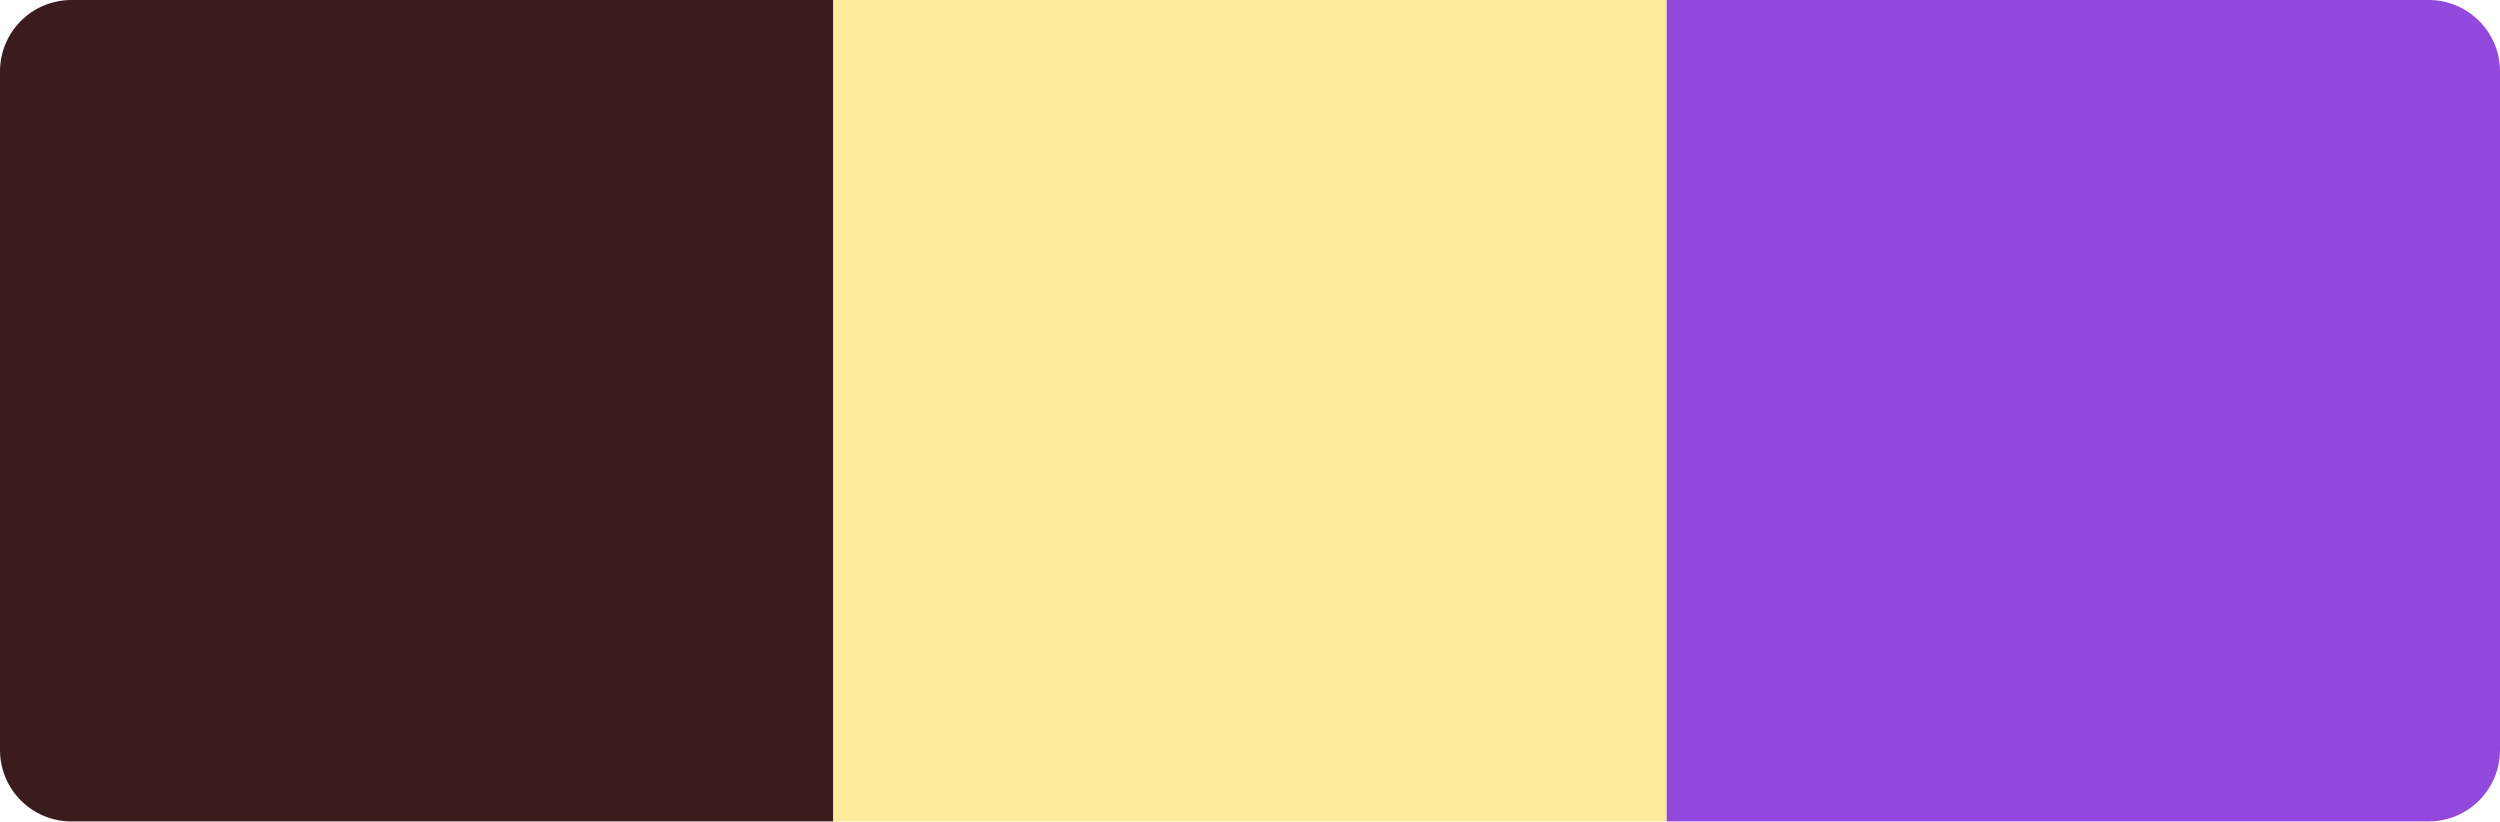
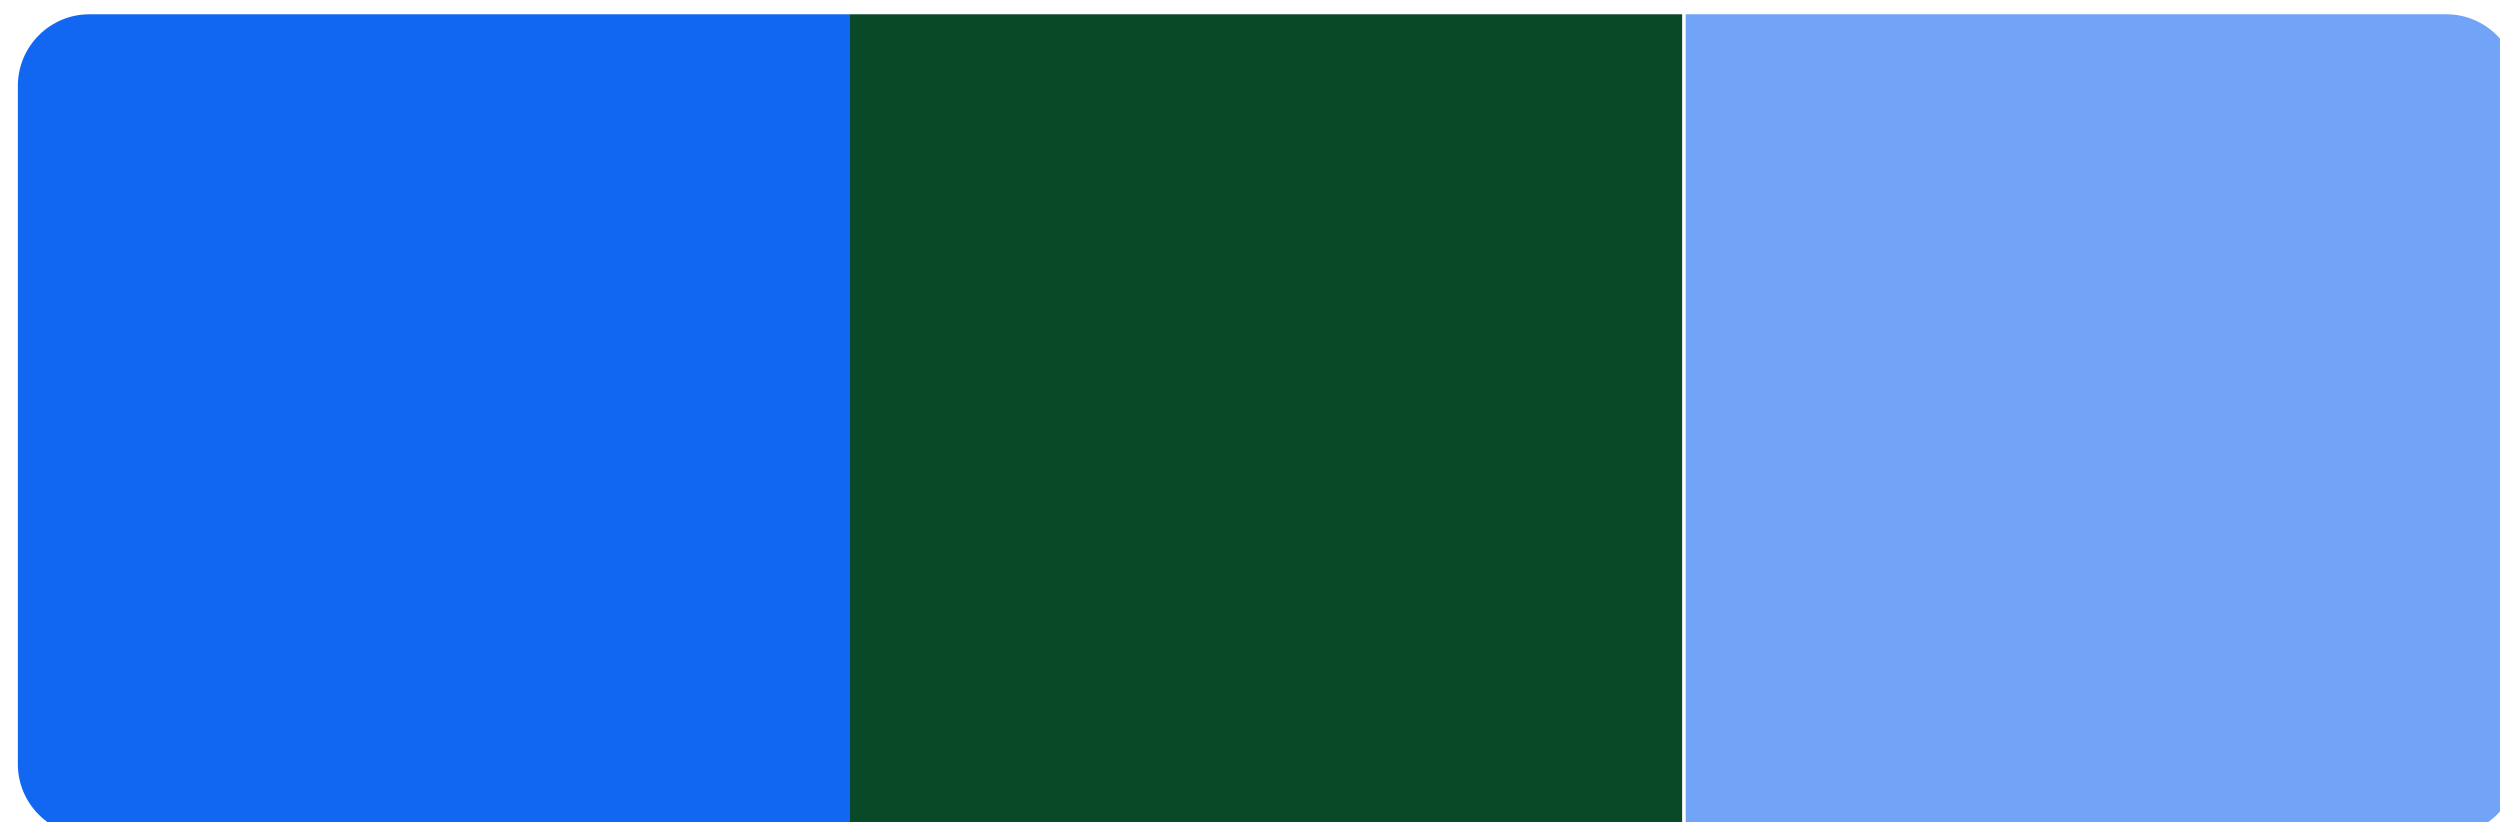
- <svg xmlns="http://www.w3.org/2000/svg" width="70" height="23" viewBox="0 0 70 23" fill="none">
-   <path d="M0 2C0 0.895 0.895 0 2 0H23.333V23H2C0.895 23 0 22.105 0 21V2Z" fill="#3A1C1C" />
-   <rect width="23.333" height="23" transform="translate(23.333)" fill="#FFEB9B" />
-   <path d="M46.667 0H68C69.105 0 70 0.895 70 2V21C70 22.105 69.105 23 68 23H46.667V0Z" fill="#9248DD" />
+ <svg xmlns="http://www.w3.org/2000/svg" width="70" height="23" version="1.1" viewBox="0 0 70 23">
+   <defs>
+     <style>
+       .cls-1 {
+         fill: #71a4f7;
+       }
+ 
+       .cls-2 {
+         fill: #1267f2;
+       }
+ 
+       .cls-3 {
+         fill: #0a4928;
+       }
+     </style>
+   </defs>
+   <g>
+     <g id="Layer_1">
+       <g id="Layer_1-2" data-name="Layer_1">
+         <path class="cls-2" d="M.5,2.4C.5,1.3,1.4.4,2.5.4h21.3v23H2.5c-1.1,0-2-.9-2-2V2.4Z" />
+         <rect class="cls-3" x="23.8" y=".4" width="23.3" height="23" />
+         <path class="cls-1" d="M47.2.4h21.3c1.1,0,2,.9,2,2v19c0,1.1-.9,2-2,2h-21.3V.4Z" />
+       </g>
+     </g>
+   </g>
</svg>
